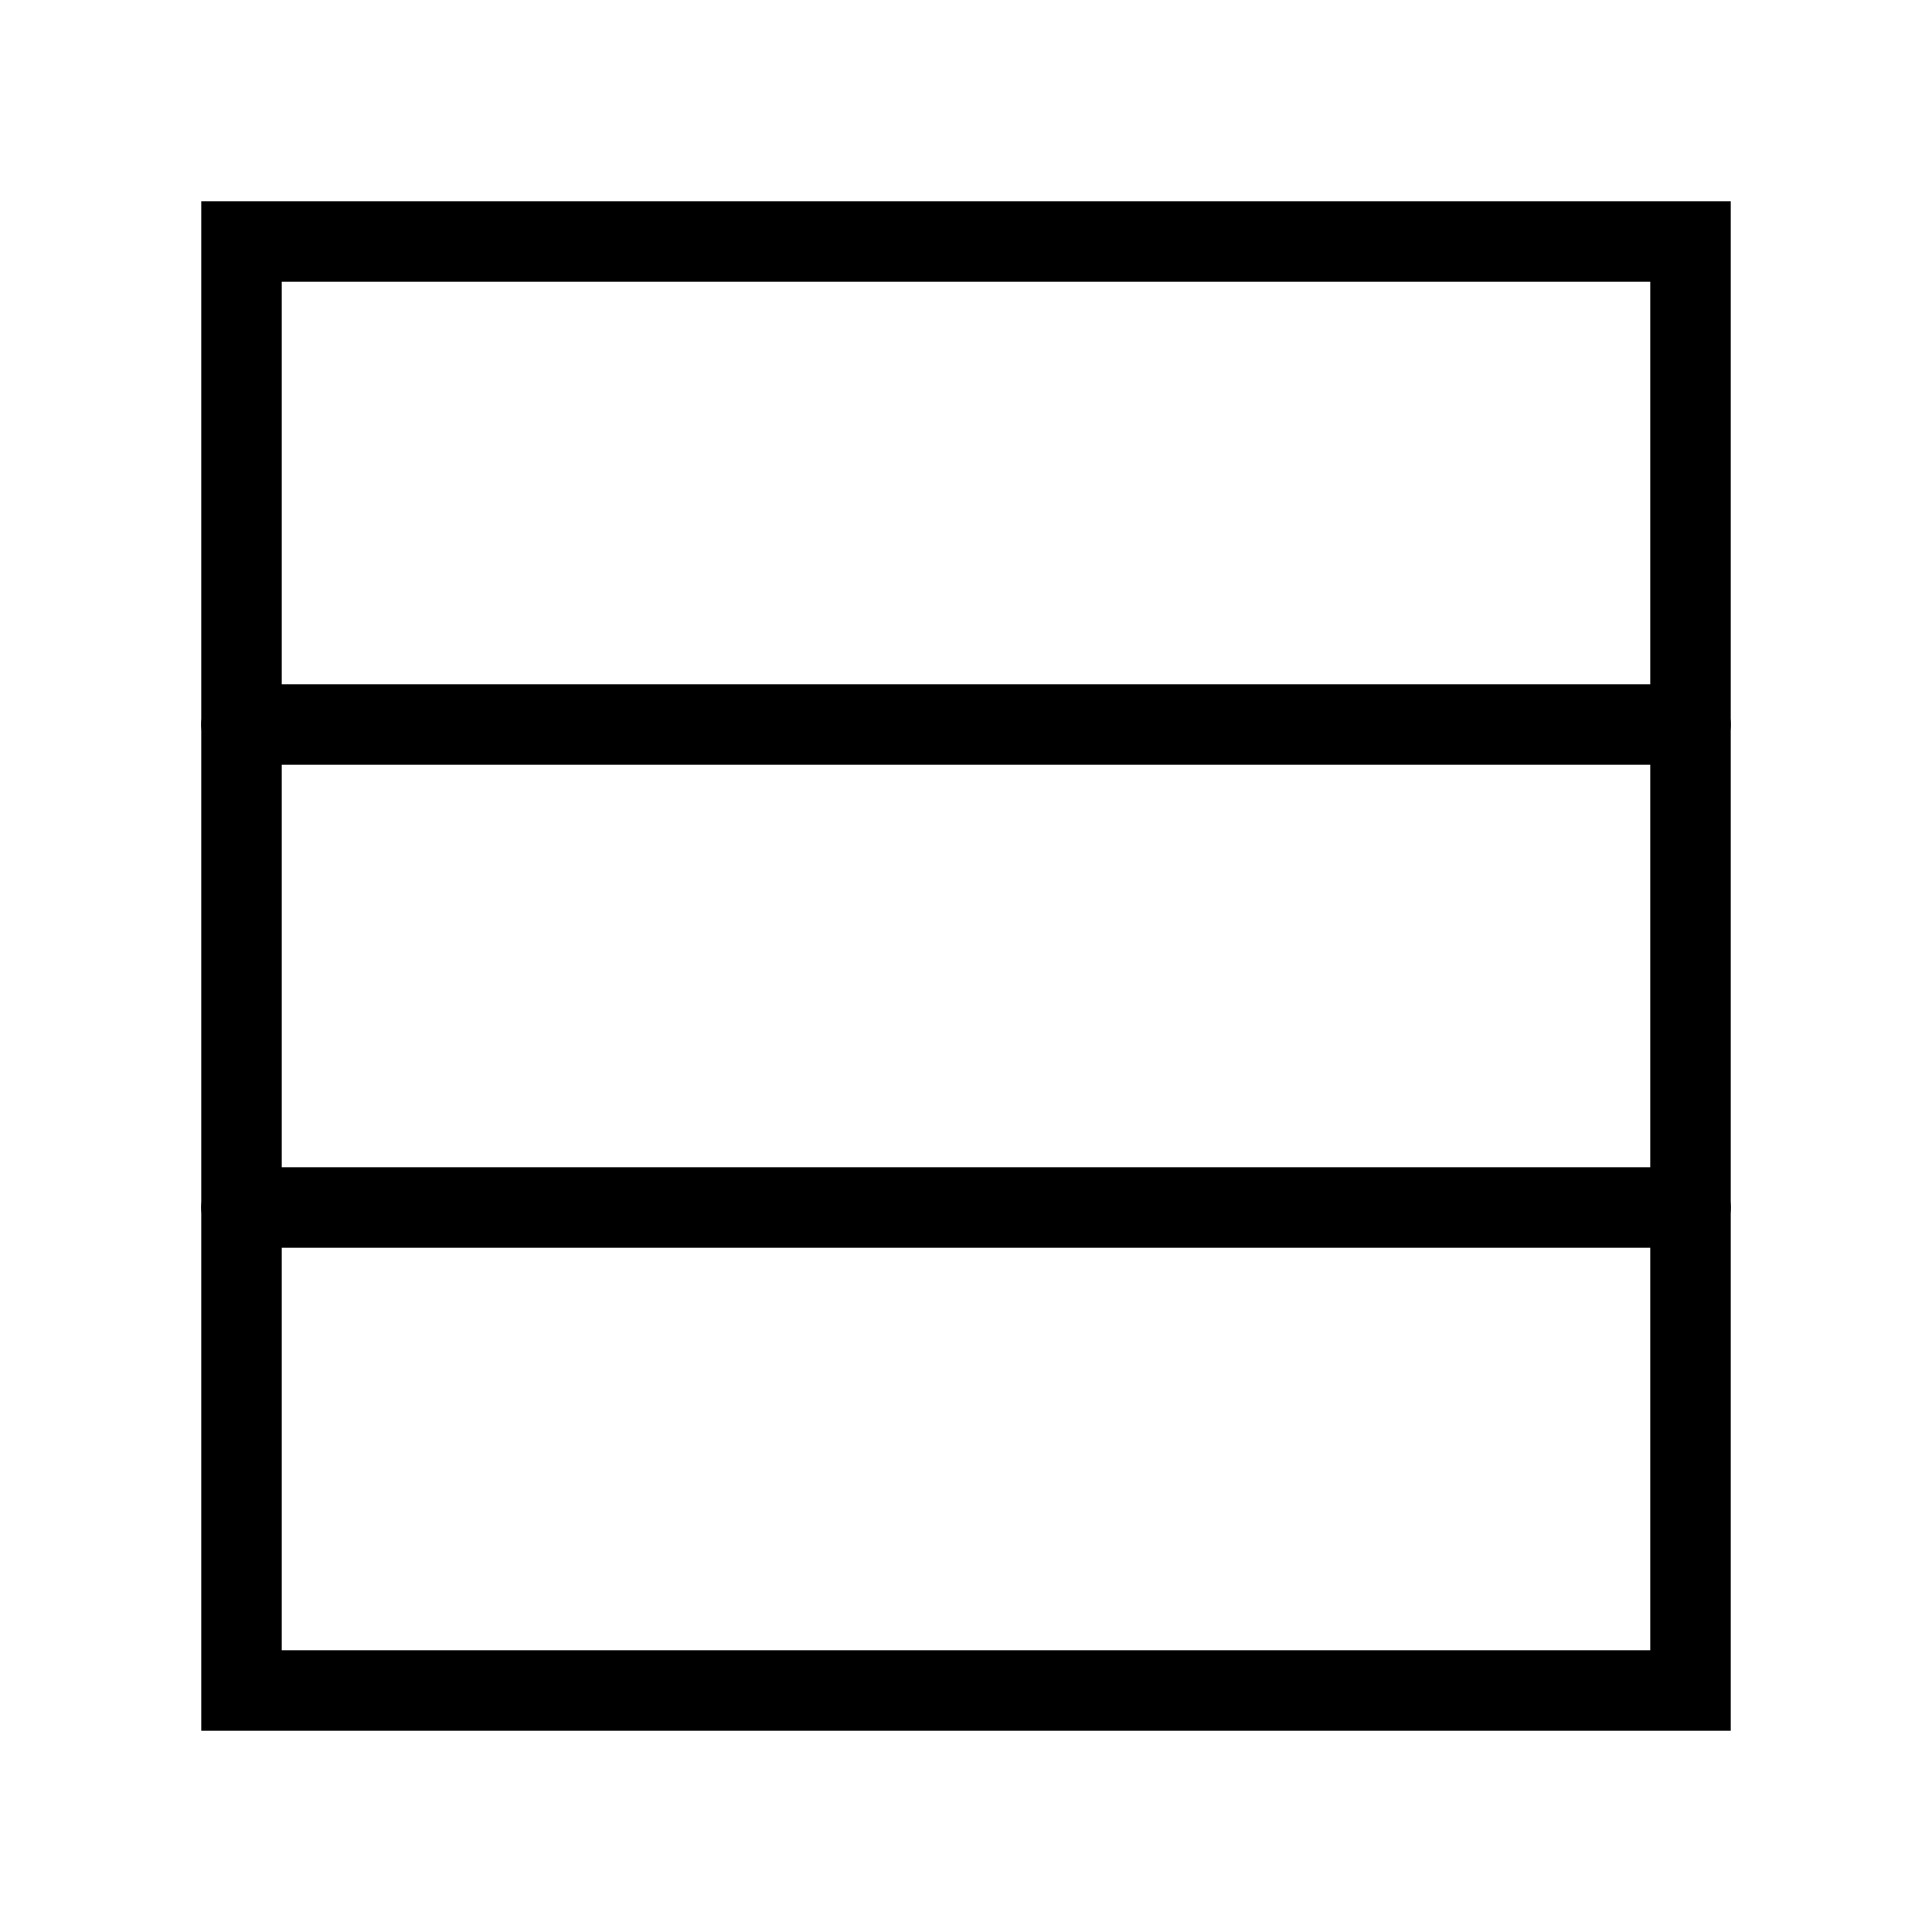
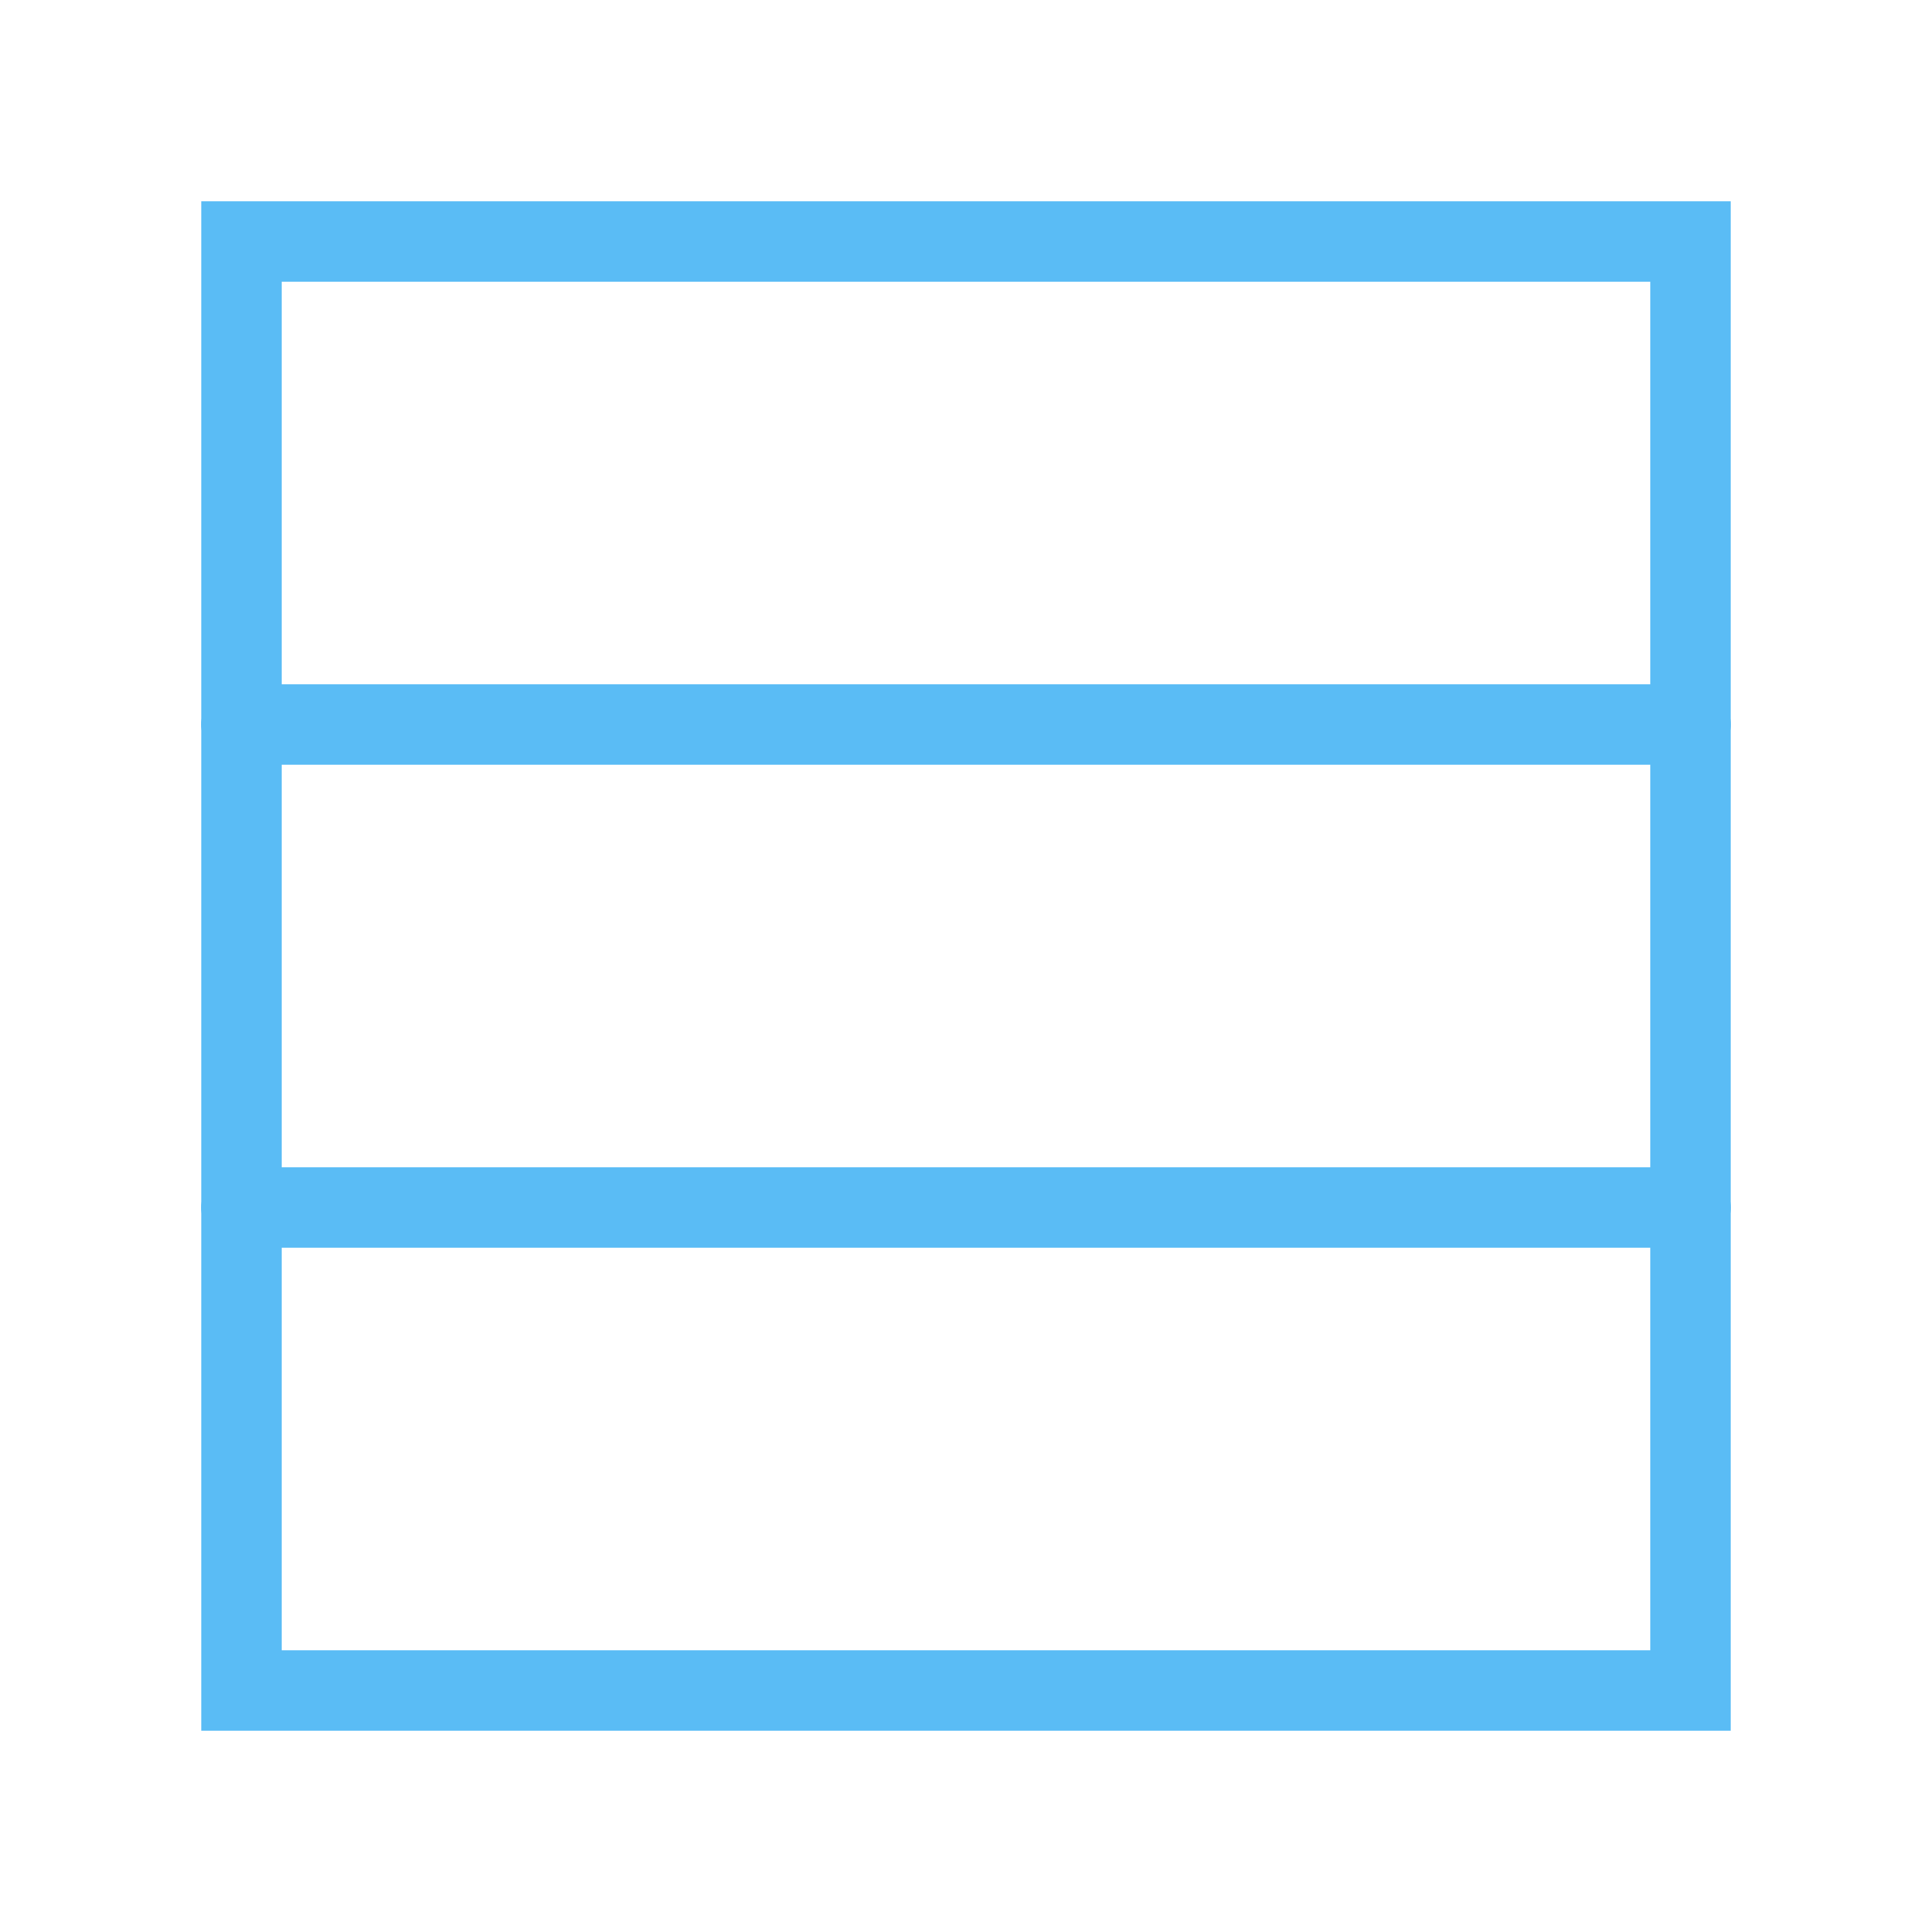
- <svg xmlns="http://www.w3.org/2000/svg" width="20px" height="20px" viewBox="0 0 24 24" fill="none" stroke="#000000" stroke-width="1" stroke-linecap="round" stroke-linejoin="miter">
+ <svg xmlns="http://www.w3.org/2000/svg" width="20px" height="20px" viewBox="0 0 24 24" fill="none" stroke="#5abcf5" stroke-width="1" stroke-linecap="round" stroke-linejoin="miter">
  <rect x="3" y="3" width="18" height="18" rx="0" />
  <line x1="21" y1="9" x2="3" y2="9" />
  <line x1="21" y1="15" x2="3" y2="15" />
</svg>
